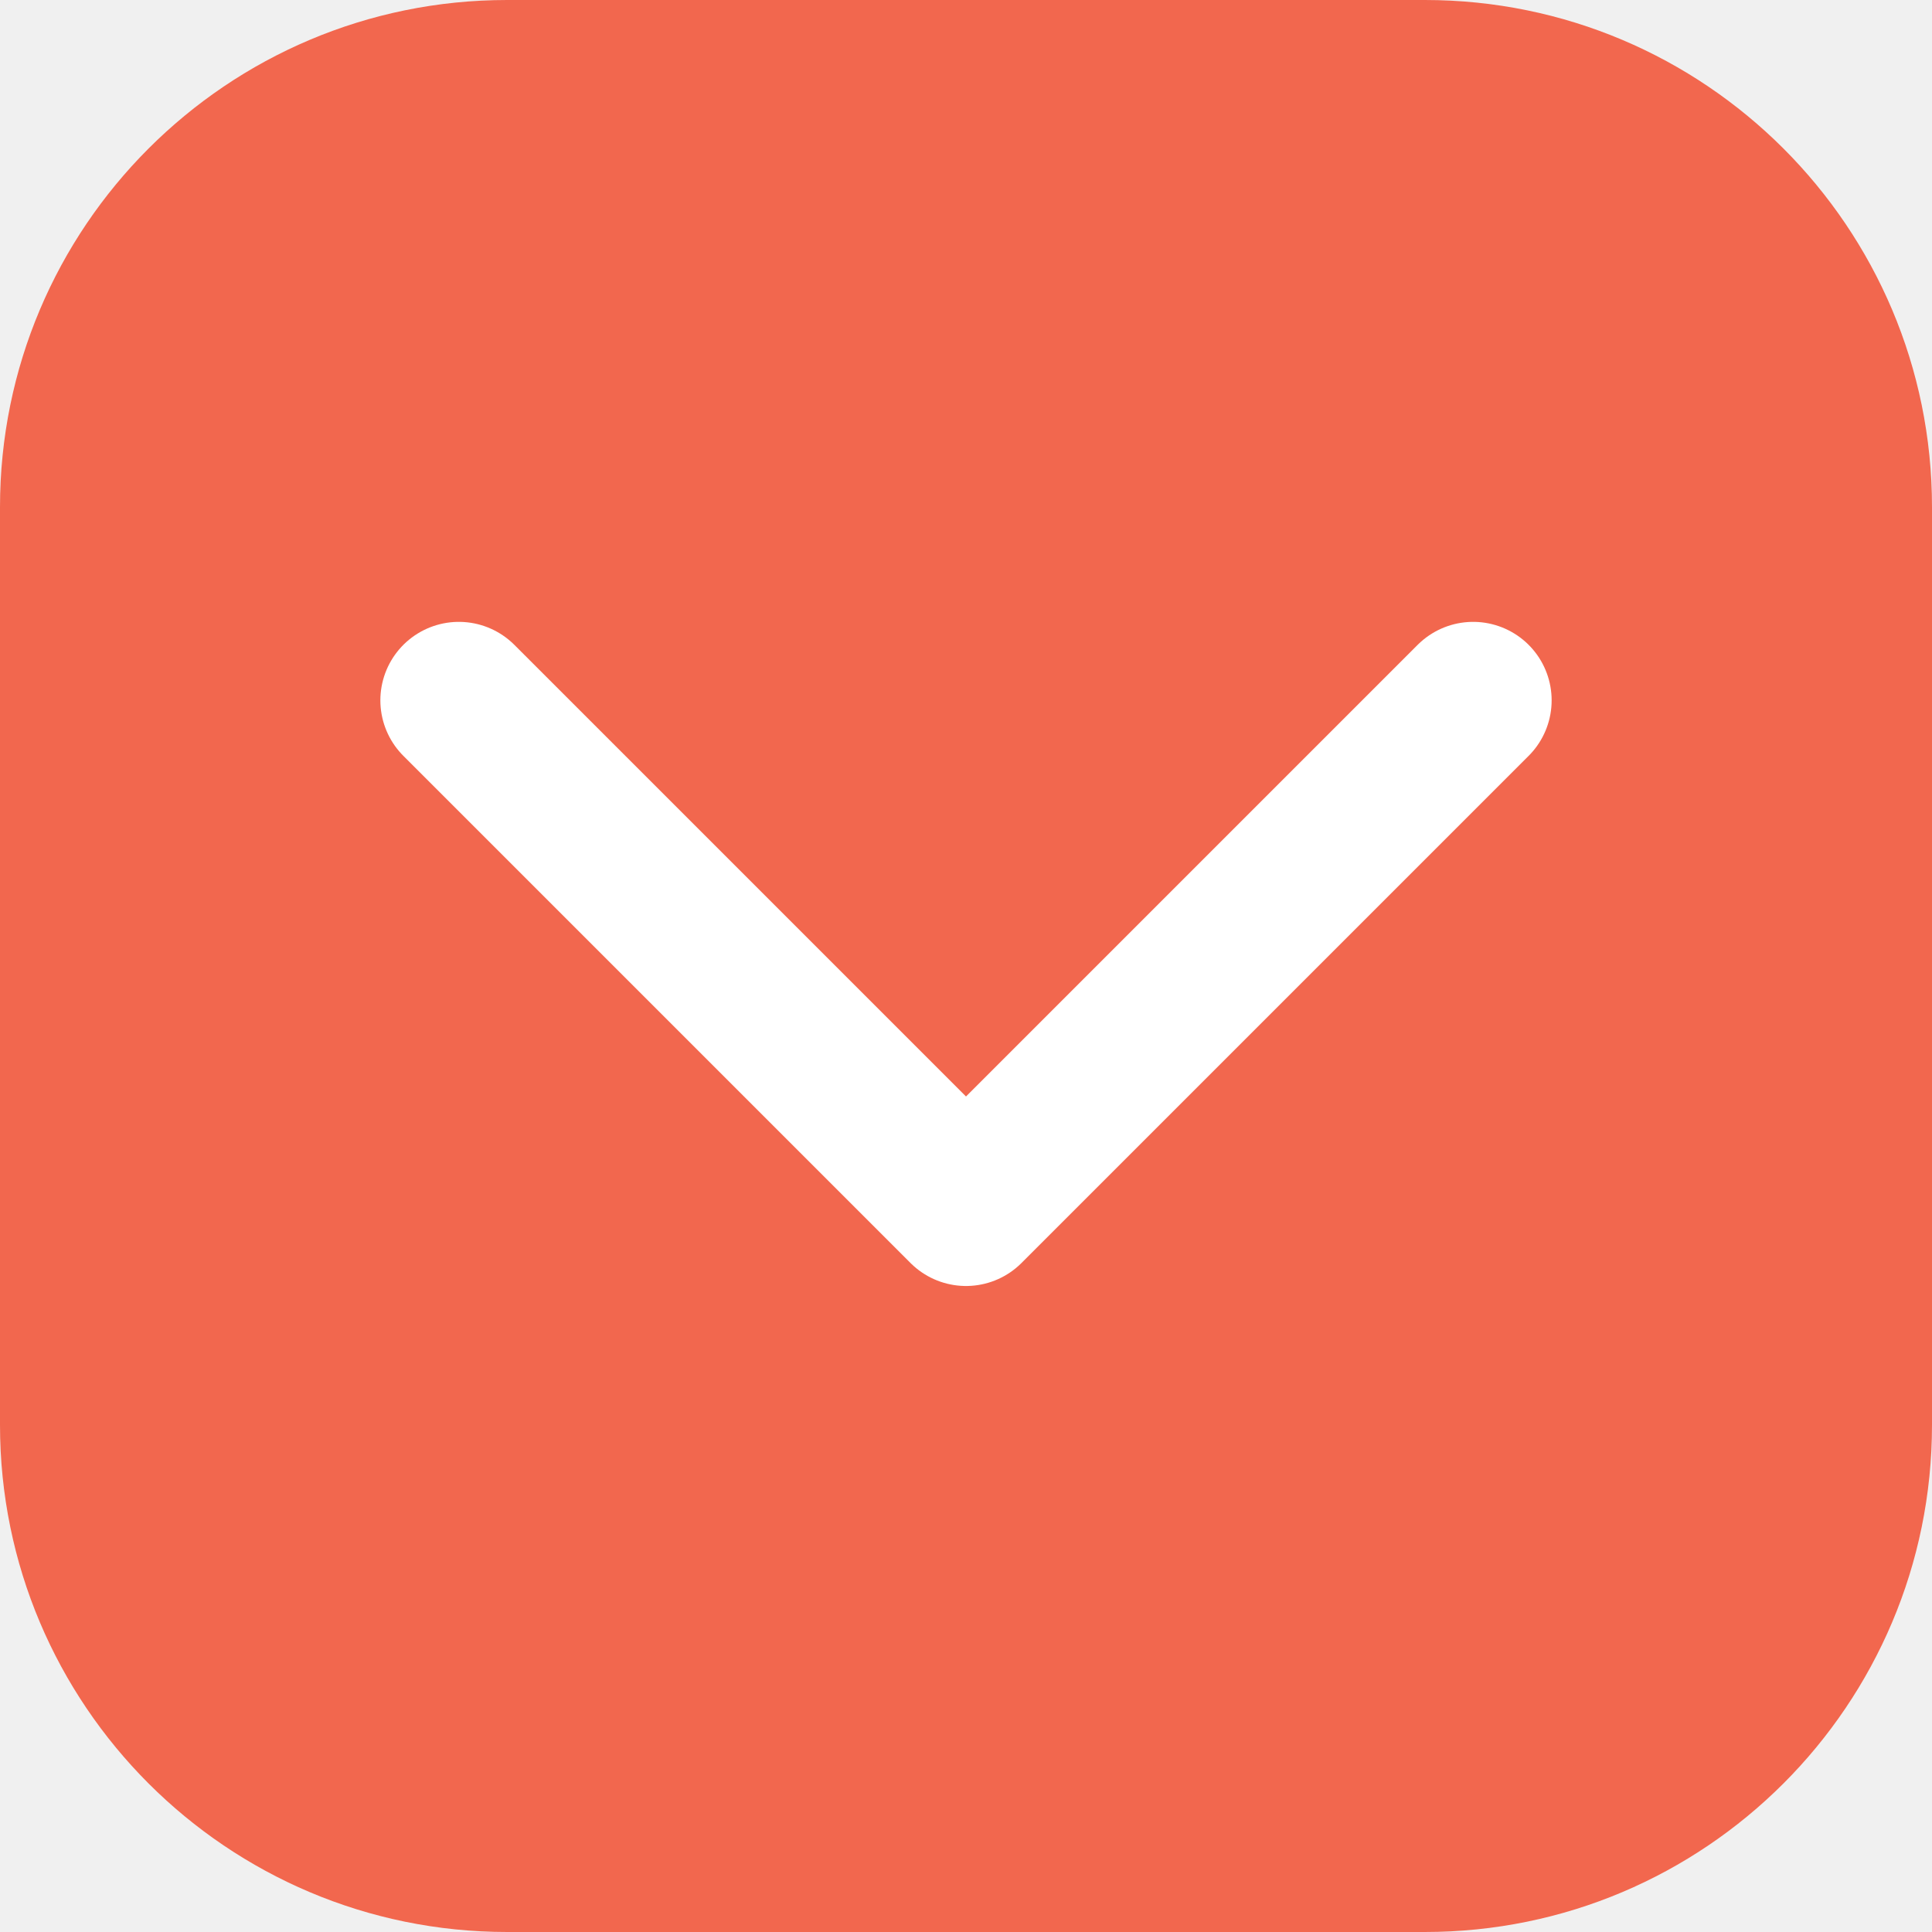
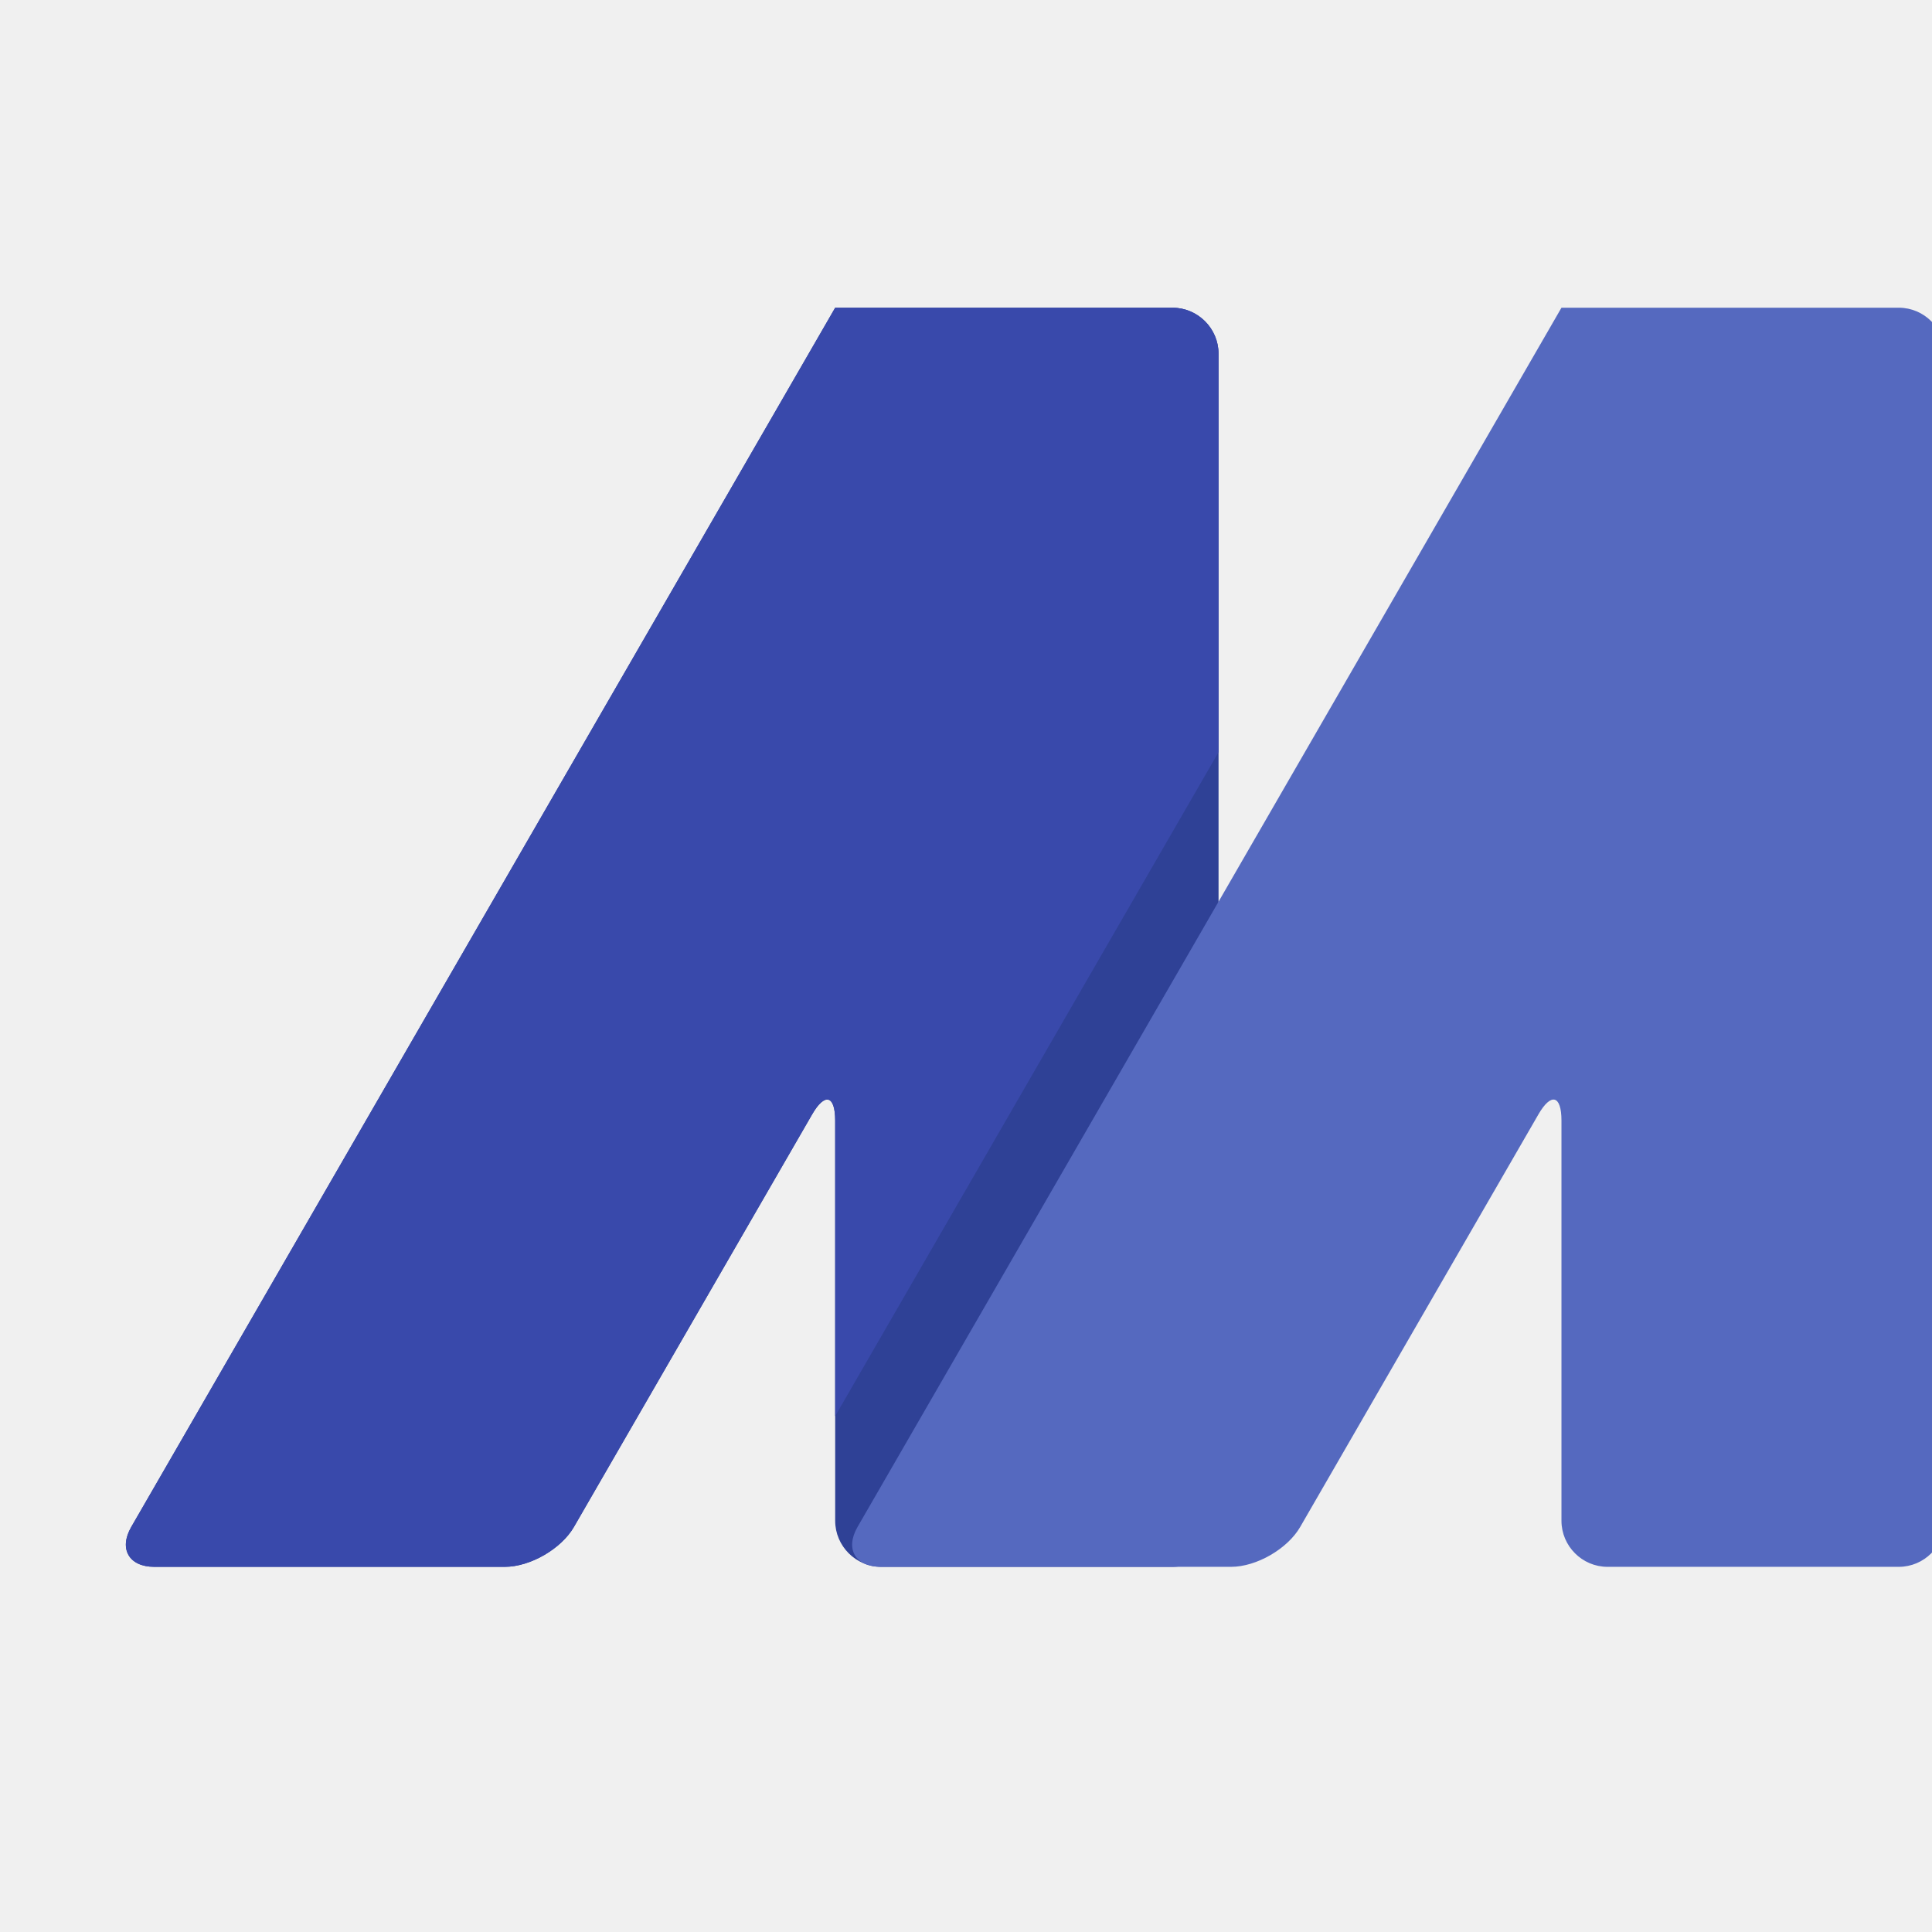
- <svg xmlns="http://www.w3.org/2000/svg" viewBox="0 0 160 160" width="160" height="160" role="img">
-   <rect width="160" height="160" rx="42" fill="#F2674E" />
-   <path d="M38 58 L80 100 L122 58" fill="none" stroke="#ffffff" stroke-width="13" stroke-linecap="round" stroke-linejoin="round" />
+ <svg xmlns="http://www.w3.org/2000/svg" viewBox="900 1221 6700 6700" width="160" height="160" role="img">
+   <path fill="#2F4196" d="M3956.13 2288.09c-87.86,0 -159.8,0.01 -159.8,0.07 0,-0 -35.96,62.35 -79.9,138.43l-2361.24 4089.68c-43.89,76.08 -7.92,138.37 79.93,138.37l1215.59 0c87.87,0 195.73,-62.29 239.65,-138.37l826.07 -1430.74c43.94,-76.14 79.9,-66.47 79.9,21.41l0 1387.93c0,87.88 71.93,159.78 159.79,159.78l1009.91 0c87.9,0 159.82,-71.9 159.82,-159.78l0 -4046.97c0,-87.91 -71.92,-159.8 -159.82,-159.8l-1009.9 -0.01z" />
+   <path fill="#5569BF" d="M6474.81 2288.09c-87.88,0 -159.81,0.01 -159.81,0.07 0,-0 -35.94,62.35 -79.9,138.43l-2361.19 4089.68c-43.94,76.08 -8,138.37 79.93,138.37l1215.54 0c87.92,0 195.76,-62.29 239.61,-138.37l826.12 -1430.74c43.95,-76.14 79.89,-66.47 79.89,21.41l0 1387.93c0,87.88 71.91,159.78 159.8,159.78l1009.88 0c87.91,0 159.8,-71.9 159.8,-159.78l0 -4046.97c0,-87.91 -71.9,-159.8 -159.8,-159.8l-1009.88 -0.01z" />
+   <path fill="#3949AB" d="M3796.34 5106.94l0 1025.07 1329.52 -2302.76 0 -1381.35c0,-87.91 -71.92,-159.8 -159.82,-159.8l-1009.9 -0.01c-87.86,0 -159.8,0.01 -159.8,0.07 0,-0 -35.96,62.35 -79.9,138.43l-2361.24 4089.68c-43.89,76.08 -7.92,138.37 79.93,138.37l1215.59 0c87.87,0 195.73,-62.29 239.65,-138.37l826.07 -1430.74c43.94,-76.14 79.9,-66.47 79.9,21.4z" />
</svg>
